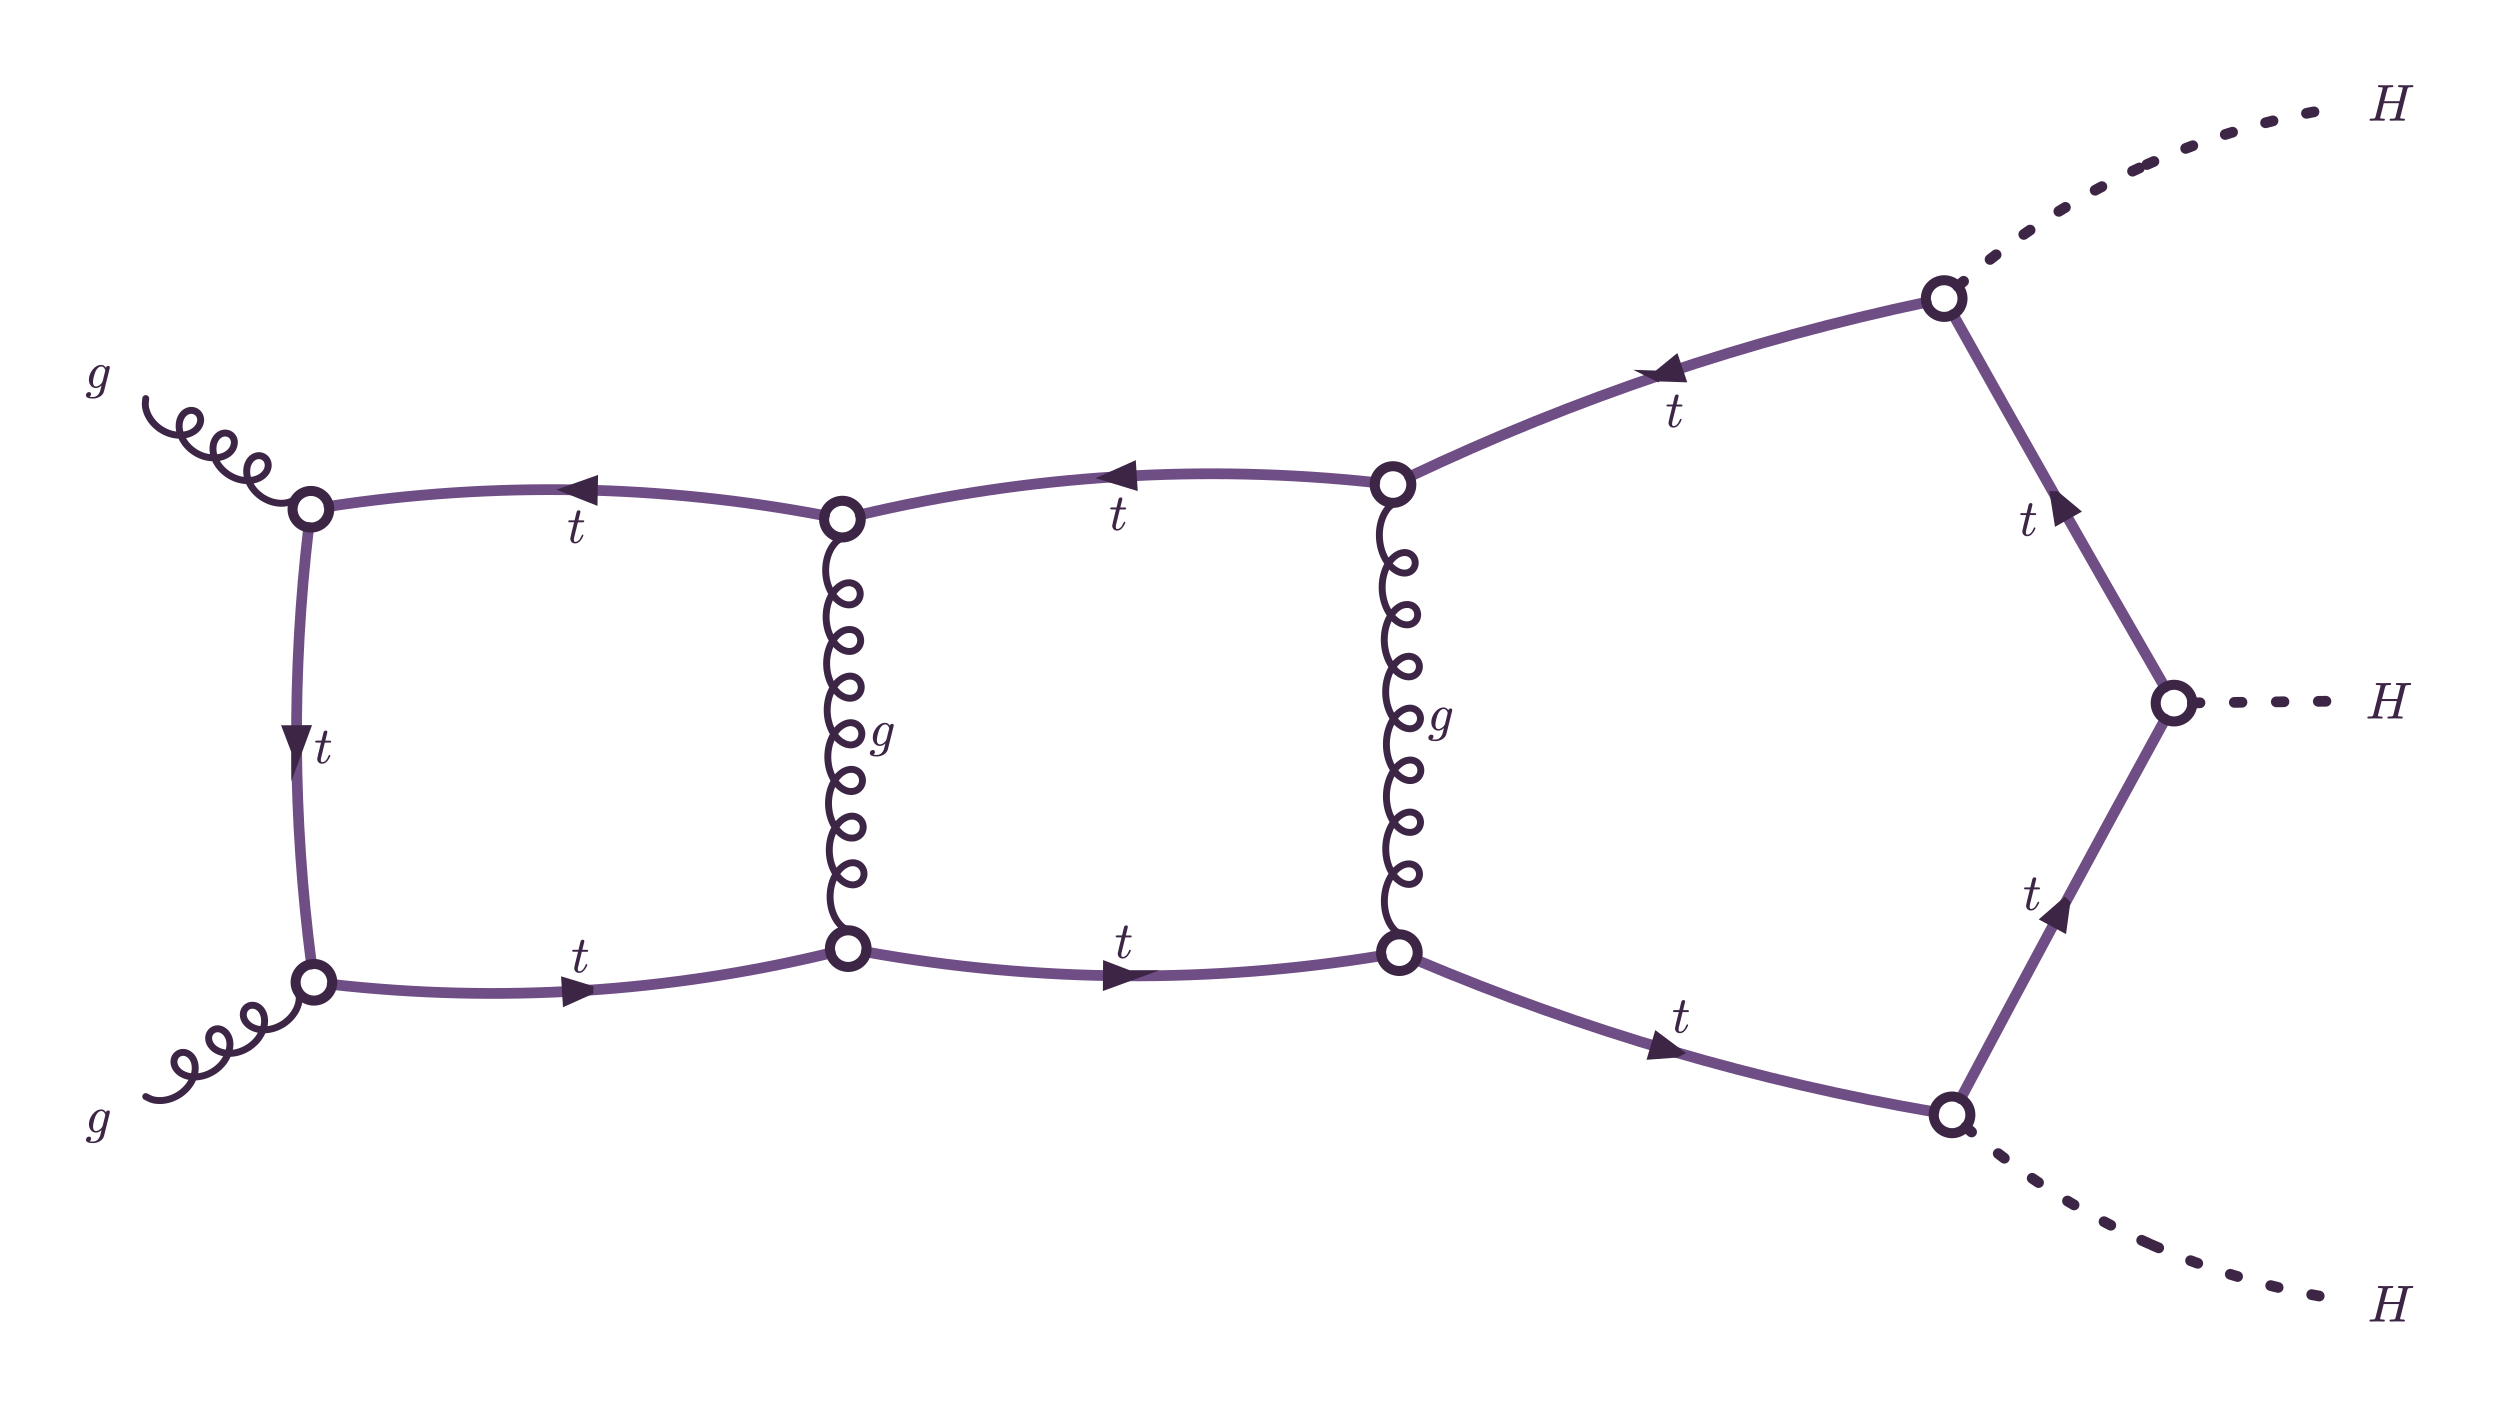
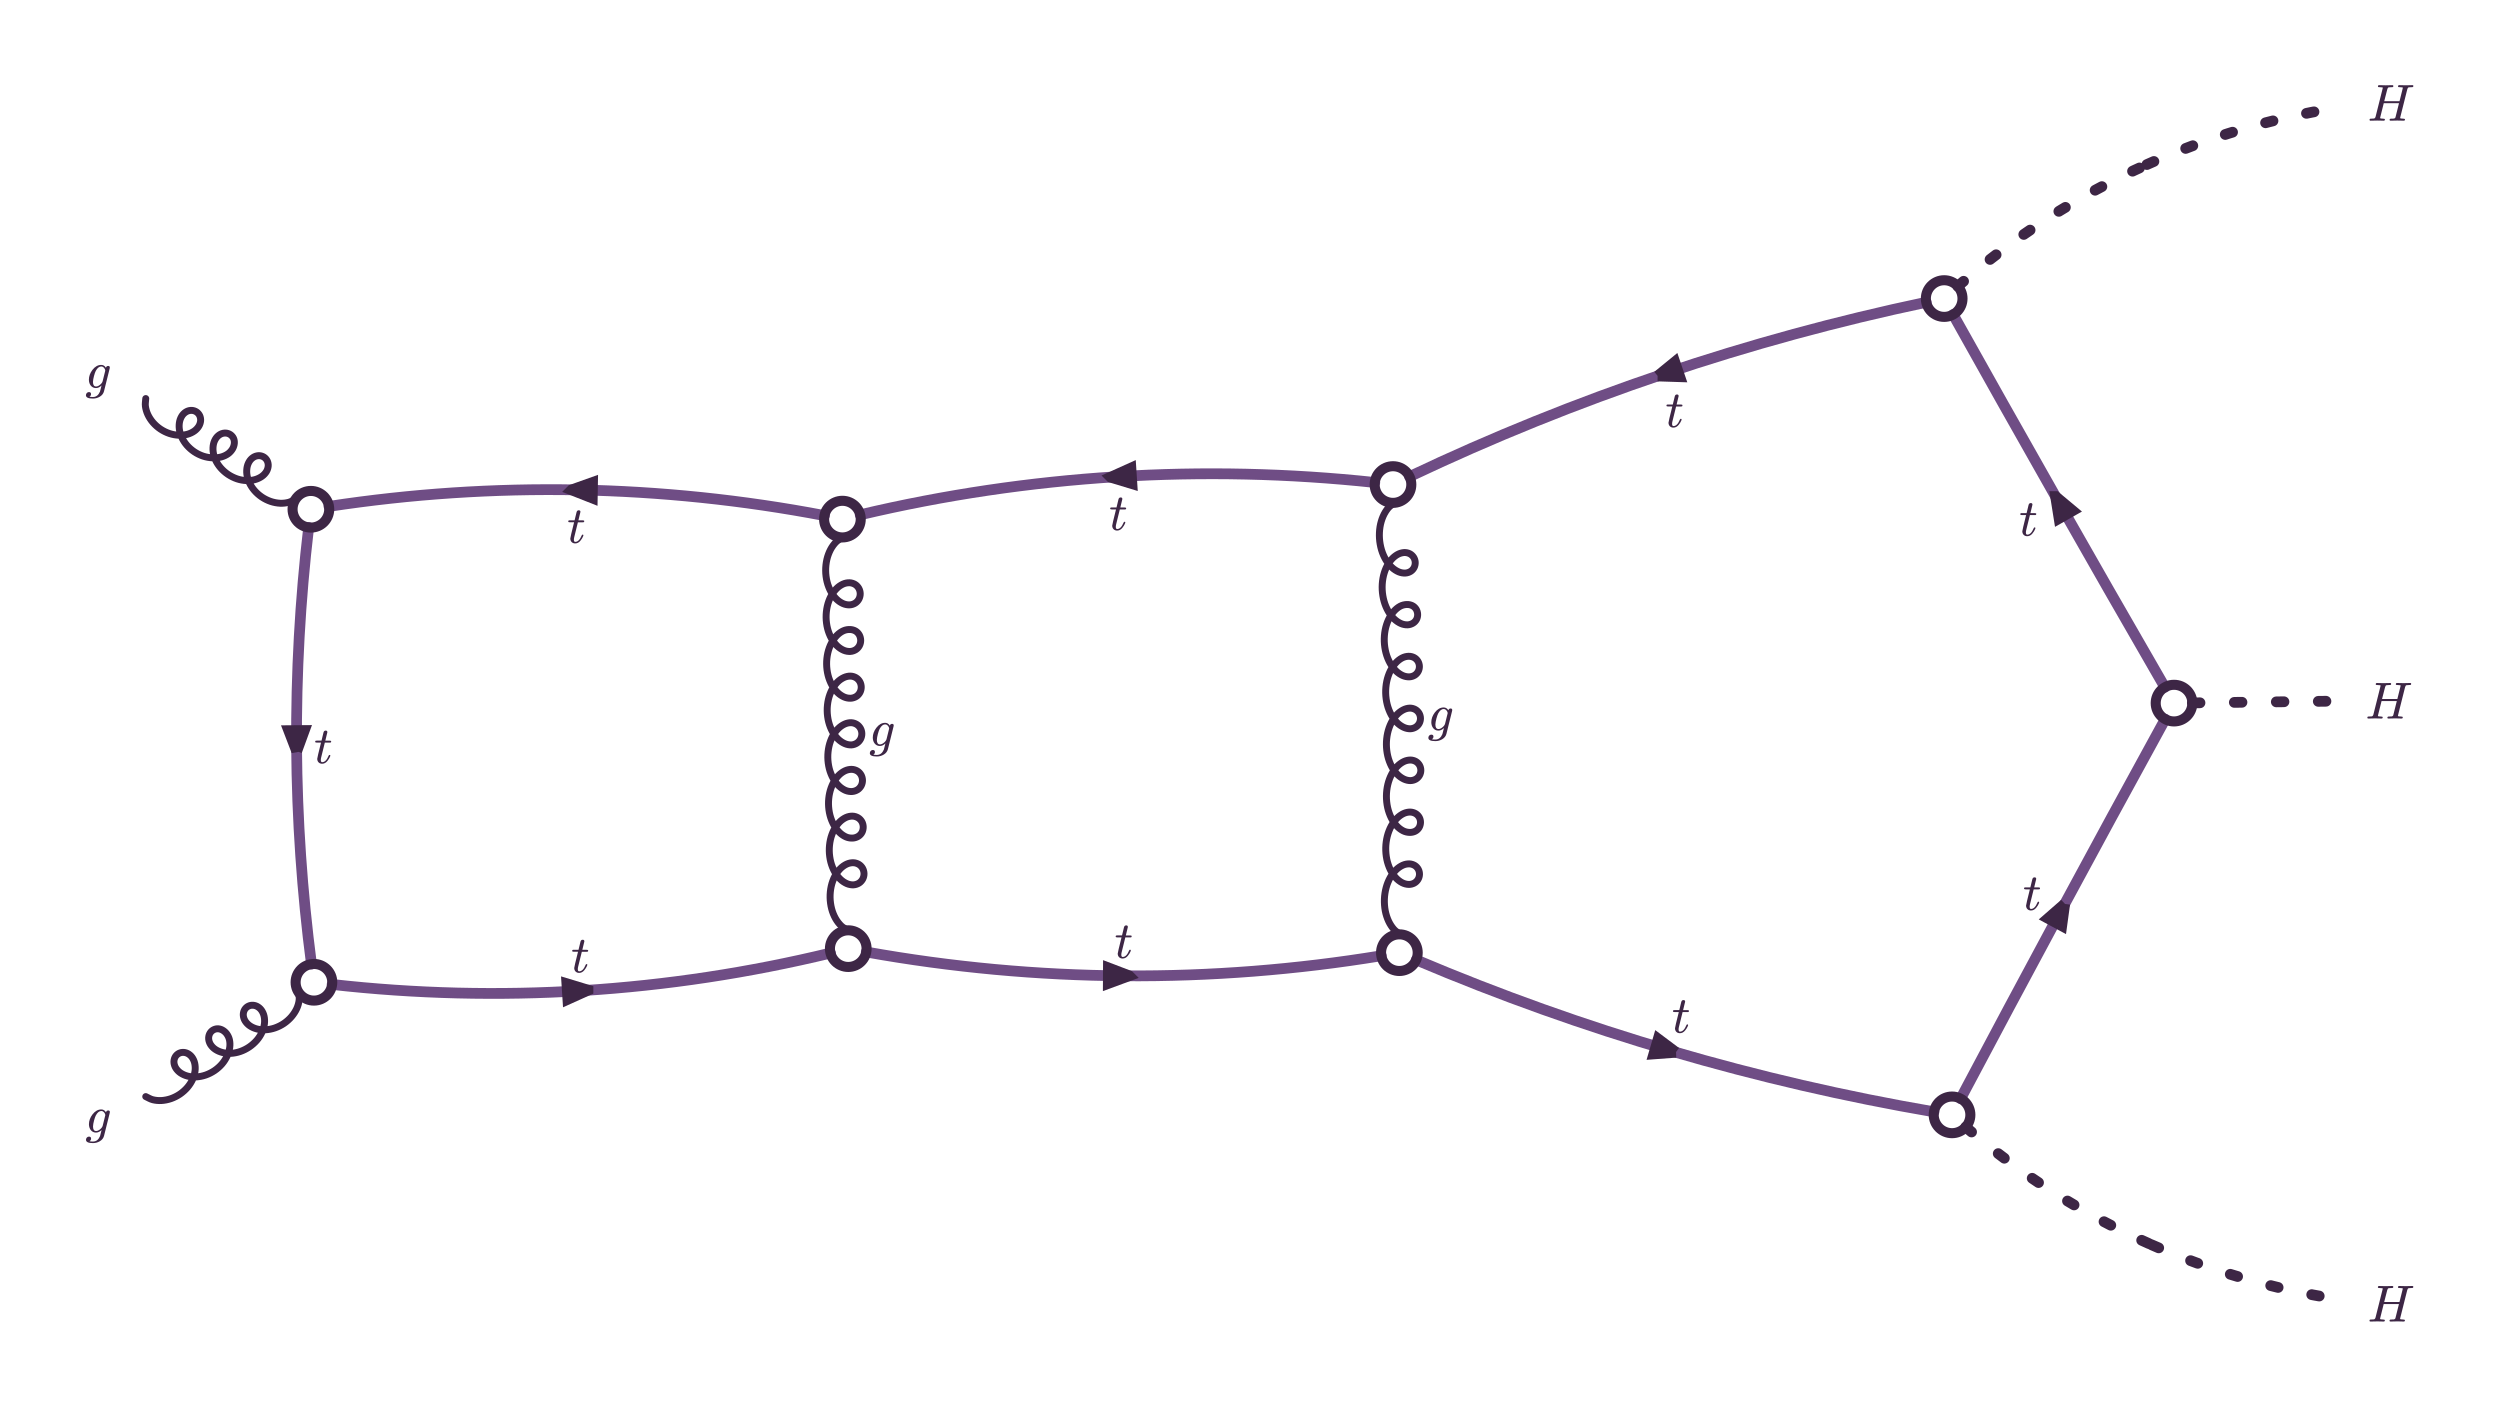
<svg xmlns="http://www.w3.org/2000/svg" xmlns:xlink="http://www.w3.org/1999/xlink" viewBox="0 0 360.235 202.696" width="360.235pt" height="202.696pt">
  <g transform="translate(5.669291 5.669291)">
    <path fill="none" stroke="#3d2645" stroke-width="1" stroke-linecap="round" stroke-linejoin="miter" stroke-miterlimit="4" transform="translate(15.26576 51.76043)" d="M 0 0m 0.066 0c -0.017 0.369 -0.1 0.722 -0.05 1.107c 0.051 0.385 0.17 0.812 0.353 1.204c 0.183 0.392 0.444 0.798 0.746 1.146c 0.302 0.348 0.677 0.681 1.069 0.943c 0.391 0.262 0.843 0.484 1.28 0.631c 0.437 0.147 0.91 0.233 1.341 0.253c 0.431 0.02 0.87 -0.032 1.245 -0.132c 0.375 -0.1 0.728 -0.272 1.005 -0.466c 0.277 -0.194 0.506 -0.45 0.659 -0.698c 0.153 -0.249 0.238 -0.538 0.259 -0.793c 0.021 -0.255 -0.035 -0.524 -0.134 -0.735c -0.099 -0.212 -0.271 -0.409 -0.46 -0.535c -0.188 -0.126 -0.436 -0.211 -0.669 -0.222c -0.233 -0.011 -0.503 0.04 -0.73 0.156c -0.227 0.116 -0.462 0.306 -0.634 0.542c -0.171 0.236 -0.32 0.545 -0.394 0.876c -0.074 0.331 -0.099 0.723 -0.049 1.107c 0.049 0.384 0.165 0.808 0.346 1.198c 0.181 0.39 0.438 0.794 0.739 1.142c 0.301 0.347 0.676 0.68 1.067 0.942c 0.391 0.262 0.843 0.484 1.277 0.629c 0.435 0.146 0.898 0.225 1.33 0.246c 0.432 0.021 0.884 -0.023 1.262 -0.12c 0.378 -0.098 0.732 -0.269 1.007 -0.465c 0.275 -0.196 0.494 -0.458 0.644 -0.709c 0.15 -0.251 0.232 -0.542 0.255 -0.796c 0.023 -0.253 -0.02 -0.514 -0.116 -0.724c -0.096 -0.21 -0.271 -0.409 -0.459 -0.535c -0.188 -0.126 -0.436 -0.211 -0.669 -0.222c -0.233 -0.011 -0.503 0.04 -0.73 0.156c -0.227 0.116 -0.463 0.305 -0.634 0.542c -0.171 0.236 -0.321 0.545 -0.394 0.876c -0.074 0.331 -0.096 0.725 -0.048 1.108c 0.048 0.383 0.154 0.801 0.333 1.19c 0.179 0.389 0.441 0.796 0.743 1.144c 0.302 0.348 0.676 0.68 1.069 0.944c 0.394 0.264 0.855 0.492 1.293 0.64c 0.438 0.148 0.906 0.23 1.336 0.249c 0.429 0.019 0.866 -0.035 1.24 -0.135c 0.374 -0.1 0.726 -0.273 1.003 -0.468c 0.277 -0.194 0.505 -0.45 0.658 -0.699c 0.152 -0.249 0.236 -0.539 0.257 -0.795c 0.02 -0.255 -0.035 -0.524 -0.134 -0.736c -0.099 -0.212 -0.271 -0.409 -0.459 -0.535c -0.188 -0.126 -0.436 -0.211 -0.669 -0.222c -0.234 -0.011 -0.504 0.039 -0.732 0.155c -0.228 0.116 -0.464 0.305 -0.635 0.541c -0.172 0.236 -0.322 0.545 -0.396 0.875c -0.074 0.33 -0.1 0.722 -0.05 1.107c 0.05 0.385 0.168 0.81 0.35 1.201c 0.182 0.391 0.441 0.796 0.743 1.144c 0.302 0.348 0.678 0.681 1.069 0.944c 0.391 0.262 0.842 0.483 1.279 0.631c 0.438 0.148 0.915 0.236 1.347 0.257c 0.431 0.02 0.867 -0.034 1.241 -0.135c 0.374 -0.101 0.668 -0.312 1.002 -0.469" />
    <path fill="none" stroke="#3d2645" stroke-width="1" stroke-linecap="round" stroke-linejoin="miter" stroke-miterlimit="4" transform="translate(15.33158 137.355)" d="M 0 0m 0 14.988c 0.339 0.151 0.638 0.359 1.018 0.453c 0.38 0.095 0.824 0.141 1.26 0.114c 0.436 -0.026 0.915 -0.119 1.355 -0.272c 0.441 -0.153 0.894 -0.38 1.288 -0.648c 0.394 -0.268 0.773 -0.607 1.077 -0.96c 0.305 -0.353 0.566 -0.763 0.75 -1.158c 0.184 -0.395 0.303 -0.824 0.355 -1.212c 0.051 -0.388 0.027 -0.782 -0.046 -1.114c -0.073 -0.332 -0.222 -0.642 -0.393 -0.878c -0.171 -0.237 -0.405 -0.425 -0.632 -0.541c -0.226 -0.116 -0.495 -0.166 -0.727 -0.155c -0.232 0.011 -0.477 0.097 -0.663 0.223c -0.186 0.126 -0.356 0.323 -0.451 0.534c -0.096 0.211 -0.148 0.479 -0.123 0.732c 0.025 0.253 0.115 0.54 0.272 0.786c 0.158 0.246 0.391 0.497 0.673 0.688c 0.282 0.19 0.64 0.358 1.018 0.453c 0.378 0.095 0.819 0.144 1.252 0.12c 0.433 -0.025 0.909 -0.115 1.348 -0.268c 0.439 -0.152 0.892 -0.379 1.286 -0.646c 0.394 -0.267 0.773 -0.607 1.075 -0.959c 0.302 -0.351 0.552 -0.754 0.737 -1.15c 0.185 -0.396 0.318 -0.835 0.373 -1.225c 0.055 -0.39 0.031 -0.785 -0.044 -1.115c -0.075 -0.33 -0.234 -0.633 -0.408 -0.868c -0.174 -0.234 -0.412 -0.421 -0.636 -0.539c -0.224 -0.118 -0.48 -0.176 -0.709 -0.167c -0.229 0.009 -0.477 0.097 -0.663 0.223c -0.186 0.126 -0.355 0.323 -0.451 0.534c -0.096 0.211 -0.148 0.479 -0.123 0.732c 0.025 0.253 0.115 0.54 0.272 0.786c 0.158 0.246 0.391 0.498 0.673 0.688c 0.282 0.19 0.643 0.356 1.02 0.452c 0.377 0.097 0.808 0.152 1.24 0.128c 0.432 -0.024 0.912 -0.117 1.352 -0.27c 0.44 -0.153 0.892 -0.379 1.289 -0.648c 0.397 -0.27 0.786 -0.616 1.092 -0.97c 0.306 -0.354 0.562 -0.76 0.744 -1.154c 0.182 -0.394 0.3 -0.822 0.35 -1.209c 0.05 -0.387 0.025 -0.781 -0.048 -1.112c -0.074 -0.332 -0.223 -0.641 -0.394 -0.877c -0.171 -0.236 -0.407 -0.424 -0.634 -0.54c -0.227 -0.116 -0.495 -0.166 -0.727 -0.155c -0.232 0.011 -0.477 0.097 -0.663 0.223c -0.186 0.126 -0.355 0.323 -0.451 0.535c -0.096 0.211 -0.148 0.48 -0.124 0.733c 0.024 0.253 0.114 0.541 0.271 0.787c 0.157 0.246 0.39 0.498 0.672 0.689c 0.282 0.19 0.639 0.358 1.018 0.453c 0.379 0.095 0.822 0.142 1.257 0.117c 0.435 -0.026 0.912 -0.117 1.352 -0.27c 0.44 -0.153 0.895 -0.38 1.289 -0.648c 0.394 -0.268 0.772 -0.606 1.077 -0.96c 0.305 -0.354 0.571 -0.767 0.755 -1.162c 0.184 -0.395 0.301 -0.823 0.351 -1.21c 0.05 -0.387 -0.033 -0.741 -0.05 -1.111" />
    <path fill="none" stroke="#3d2645" stroke-width="1.55" stroke-linecap="round" stroke-linejoin="miter" stroke-miterlimit="4" stroke-dashoffset="0" stroke-dasharray="1.1 4.95" transform="translate(277.5831 156.7297)" d="M 0 0c 8.032 6.958 17.063 12.681 26.795 16.974" />
    <path fill="none" stroke="#3d2645" stroke-width="1.55" stroke-linecap="round" stroke-linejoin="miter" stroke-miterlimit="4" stroke-dashoffset="0" stroke-dasharray="1.1 4.95" transform="translate(304.3778 173.7039)" d="M 0 0c 8.498 3.749 17.451 6.371 26.629 7.798" />
    <path fill="none" stroke="#3d2645" stroke-width="1.55" stroke-linecap="round" stroke-linejoin="miter" stroke-miterlimit="4" stroke-dashoffset="0" stroke-dasharray="1.1 4.95" transform="translate(310.2352 95.35804)" d="M 0 0m 0 0.255c 6.123 -0.075 20.772 -0.255 20.772 -0.255" />
    <path fill="none" stroke="#3d2645" stroke-width="1.55" stroke-linecap="round" stroke-linejoin="miter" stroke-miterlimit="4" stroke-dashoffset="0" stroke-dasharray="1.1 4.95" transform="translate(276.4377 18.04093)" d="M 0 0m 0 17.542c 8.151 -7.174 17.336 -13.088 27.25 -17.542" />
    <path fill="none" stroke="#3d2645" stroke-width="1.55" stroke-linecap="round" stroke-linejoin="miter" stroke-miterlimit="4" stroke-dashoffset="0" stroke-dasharray="1.1 4.95" transform="translate(303.6873 9.8765)" d="M 0 0m 0 8.164c 8.708 -3.912 17.893 -6.657 27.319 -8.164" />
    <path fill="none" stroke="#6f4d85" stroke-width="1.55" stroke-linecap="round" stroke-linejoin="miter" stroke-miterlimit="4" transform="translate(37.05888 70.3325)" d="M 0 0m 1.748 0c -1.233 10.486 -1.815 21.039 -1.741 31.599c 0.073 10.476 0.79 20.937 2.147 31.323" />
-     <path fill="#3d2645" fill-rule="nonzero" stroke="#3d2645" stroke-width="1.55" stroke-linecap="butt" stroke-linejoin="miter" stroke-miterlimit="7" transform="translate(35.95341 99.59669)" d="M 0 0m 1.133 2.978l 1.095 -2.978l -1.114 0.007l -1.114 0.007l 1.133 2.963Z " />
+     <path fill="#3d2645" fill-rule="nonzero" stroke="#3d2645" stroke-width="1.55" stroke-linecap="butt" stroke-linejoin="miter" stroke-miterlimit="2.851" transform="translate(35.94557 99.59505)" d="M 0 0m 1.138 2.979l 1.09 -2.979l -1.114 0.009l -1.114 0.009l 1.138 2.962Z " />
    <path fill="none" stroke="#6f4d85" stroke-width="1.55" stroke-linecap="round" stroke-linejoin="miter" stroke-miterlimit="4" transform="translate(42.18975 131.6624)" d="M 0 0m 0 4.521c 11.98 1.349 24.056 1.647 36.091 0.889c 12.042 -0.758 23.993 -2.568 35.716 -5.41" />
-     <path fill="#3d2645" fill-rule="nonzero" stroke="#3d2645" stroke-width="1.55" stroke-linecap="butt" stroke-linejoin="miter" stroke-miterlimit="7" transform="translate(76.01817 136.0774)" d="M 0 0m 3.035 0.925l -3.035 -0.925l 0.07 1.112l 0.07 1.112l 2.895 -1.298Z " />
+     <path fill="#3d2645" fill-rule="nonzero" stroke="#3d2645" stroke-width="1.55" stroke-linecap="butt" stroke-linejoin="miter" stroke-miterlimit="2.851" transform="translate(76.0167 136.0872)" d="M 0 0m 3.036 0.919l -3.036 -0.919l 0.072 1.112l 0.072 1.112l 2.892 -1.304Z " />
    <path fill="none" stroke="#6f4d85" stroke-width="1.55" stroke-linecap="round" stroke-linejoin="miter" stroke-miterlimit="4" transform="translate(119.1562 131.5059)" d="M 0 0c 12.271 2.202 24.709 3.352 37.179 3.438c 12.406 0.085 24.795 -0.884 37.034 -2.895" />
-     <path fill="#3d2645" fill-rule="nonzero" stroke="#3d2645" stroke-width="1.55" stroke-linecap="butt" stroke-linejoin="miter" stroke-miterlimit="7" transform="translate(154.0297 133.7931)" d="M 0 0m 2.979 1.136l -2.962 -1.136l -0.008 1.114l -0.008 1.114l 2.979 -1.092Z " />
+     <path fill="#3d2645" fill-rule="nonzero" stroke="#3d2645" stroke-width="1.55" stroke-linecap="butt" stroke-linejoin="miter" stroke-miterlimit="2.851" transform="translate(154.0316 133.8022)" d="M 0 0m 2.977 1.13l -2.964 -1.13l -0.006 1.114l -0.006 1.114l 2.977 -1.097Z " />
    <path fill="none" stroke="#6f4d85" stroke-width="1.55" stroke-linecap="round" stroke-linejoin="miter" stroke-miterlimit="4" transform="translate(198.3999 132.645)" d="M 0 0c 12.01 5.092 24.306 9.484 36.827 13.151c 12.415 3.637 25.028 6.556 37.777 8.743" />
-     <path fill="#3d2645" fill-rule="nonzero" stroke="#3d2645" stroke-width="1.55" stroke-linecap="butt" stroke-linejoin="miter" stroke-miterlimit="7" transform="translate(232.6458 144.0484)" d="M 0 0m 3.164 1.905l -2.537 -1.905l -0.314 1.069l -0.314 1.069l 3.164 -0.232Z " />
+     <path fill="#3d2645" fill-rule="nonzero" stroke="#3d2645" stroke-width="1.55" stroke-linecap="butt" stroke-linejoin="miter" stroke-miterlimit="2.851" transform="translate(232.6454 144.0538)" d="M 0 0m 3.164 1.902l -2.539 -1.902l -0.312 1.069l -0.312 1.069l 3.164 -0.236Z " />
    <path fill="none" stroke="#6f4d85" stroke-width="1.55" stroke-linecap="round" stroke-linejoin="miter" stroke-miterlimit="4" transform="translate(276.8437 97.95996)" d="M 0 0m 0 54.682c 4.646 -8.774 9.323 -17.53 14.031 -26.27c 5.113 -9.49 10.263 -18.961 15.449 -28.411" />
-     <path fill="#3d2645" fill-rule="nonzero" stroke="#3d2645" stroke-width="1.55" stroke-linecap="butt" stroke-linejoin="miter" stroke-miterlimit="7" transform="translate(289.4536 124.5756)" d="M 0 0m 2.39 0l -2.39 2.086l 0.981 0.529l 0.981 0.529l 0.429 -3.143Z " />
+     <path fill="#3d2645" fill-rule="nonzero" stroke="#3d2645" stroke-width="1.55" stroke-linecap="butt" stroke-linejoin="miter" stroke-miterlimit="2.851" transform="translate(289.4532 124.5755)" d="M 0 0m 2.39 0l -2.39 2.086l 0.98 0.529l 0.98 0.529l 0.429 -3.143Z " />
    <path fill="none" stroke="#6f4d85" stroke-width="1.55" stroke-linecap="round" stroke-linejoin="miter" stroke-miterlimit="4" transform="translate(275.7635 39.65761)" d="M 0 0m 30.51 53.701c -5.385 -9.317 -10.733 -18.655 -16.046 -28.014c -4.851 -8.546 -9.673 -17.108 -14.464 -25.688" />
-     <path fill="#3d2645" fill-rule="nonzero" stroke="#3d2645" stroke-width="1.55" stroke-linecap="butt" stroke-linejoin="miter" stroke-miterlimit="7" transform="translate(290.5362 65.88743)" d="M 0 0l 0.499 3.133l 0.969 -0.55l 0.969 -0.55l -2.436 -2.033Z " />
+     <path fill="#3d2645" fill-rule="nonzero" stroke="#3d2645" stroke-width="1.55" stroke-linecap="butt" stroke-linejoin="miter" stroke-miterlimit="2.851" transform="translate(290.5361 65.88753)" d="M 0 0l 0.499 3.133l 0.969 -0.55l 0.969 -0.55l -2.436 -2.033Z " />
    <path fill="none" stroke="#6f4d85" stroke-width="1.55" stroke-linecap="round" stroke-linejoin="miter" stroke-miterlimit="4" transform="translate(197.4344 37.88559)" d="M 0 0m 74.456 0c -12.797 2.696 -25.426 6.141 -37.82 10.316c -12.494 4.209 -24.727 9.153 -36.635 14.807" />
-     <path fill="#3d2645" fill-rule="nonzero" stroke="#3d2645" stroke-width="1.55" stroke-linecap="butt" stroke-linejoin="miter" stroke-miterlimit="7" transform="translate(233.1966 46.50537)" d="M 0 0m 0 2.005l 3.171 0.106l -0.356 -1.055l -0.356 -1.055l -2.458 2.005Z " />
+     <path fill="#3d2645" fill-rule="nonzero" stroke="#3d2645" stroke-width="1.55" stroke-linecap="butt" stroke-linejoin="miter" stroke-miterlimit="2.851" transform="translate(233.1958 46.5001)" d="M 0 0m 0 2.008l 3.171 0.102l -0.357 -1.055l -0.357 -1.055l -2.456 2.008Z " />
    <path fill="none" stroke="#6f4d85" stroke-width="1.55" stroke-linecap="round" stroke-linejoin="miter" stroke-miterlimit="4" transform="translate(118.2852 62.59718)" d="M 0 0m 74.144 1.256c -12.353 -1.325 -24.798 -1.603 -37.201 -0.828c -12.449 0.778 -24.808 2.612 -36.943 5.483" />
-     <path fill="#3d2645" fill-rule="nonzero" stroke="#3d2645" stroke-width="1.55" stroke-linecap="butt" stroke-linejoin="miter" stroke-miterlimit="7" transform="translate(154.3926 61.80011)" d="M 0 0m 0 1.298l 3.035 0.926l -0.07 -1.112l -0.07 -1.112l -2.895 1.298Z " />
+     <path fill="#3d2645" fill-rule="nonzero" stroke="#3d2645" stroke-width="1.55" stroke-linecap="butt" stroke-linejoin="miter" stroke-miterlimit="2.851" transform="translate(154.3923 61.79114)" d="M 0 0m 0 1.303l 3.036 0.92l -0.072 -1.112l -0.072 -1.112l -2.893 1.303Z " />
    <path fill="none" stroke="#6f4d85" stroke-width="1.55" stroke-linecap="round" stroke-linejoin="miter" stroke-miterlimit="4" transform="translate(41.7366 64.88318)" d="M 0 0m 71.391 3.738c -11.75 -2.241 -23.671 -3.479 -35.634 -3.701c -11.967 -0.222 -23.929 0.573 -35.757 2.377" />
-     <path fill="#3d2645" fill-rule="nonzero" stroke="#3d2645" stroke-width="1.55" stroke-linecap="butt" stroke-linejoin="miter" stroke-miterlimit="7" transform="translate(76.72172 63.8676)" d="M 0 0m 0 1.059l 2.949 1.169l 0.021 -1.114l 0.021 -1.114l -2.991 1.059Z " />
+     <path fill="#3d2645" fill-rule="nonzero" stroke="#3d2645" stroke-width="1.55" stroke-linecap="butt" stroke-linejoin="miter" stroke-miterlimit="2.851" transform="translate(76.72179 63.85806)" d="M 0 0m 0 1.064l 2.952 1.163l 0.019 -1.114l 0.019 -1.114l -2.989 1.064Z " />
    <path fill="none" stroke="#3d2645" stroke-width="1" stroke-linecap="round" stroke-linejoin="miter" stroke-miterlimit="4" transform="translate(113.3017 71.77271)" d="M 0 0m 2.437 0c -0.314 0.22 -0.653 0.369 -0.942 0.661c -0.289 0.292 -0.574 0.674 -0.794 1.092c -0.22 0.419 -0.408 0.915 -0.525 1.421c -0.117 0.506 -0.18 1.079 -0.175 1.615c 0.004 0.536 0.077 1.098 0.202 1.601c 0.125 0.503 0.322 1.001 0.549 1.418c 0.227 0.417 0.518 0.795 0.813 1.083c 0.294 0.289 0.636 0.51 0.953 0.648c 0.317 0.138 0.657 0.191 0.949 0.178c 0.292 -0.013 0.579 -0.116 0.801 -0.257c 0.222 -0.141 0.413 -0.362 0.532 -0.587c 0.119 -0.225 0.184 -0.508 0.182 -0.761c -0.002 -0.254 -0.072 -0.538 -0.195 -0.761c -0.123 -0.223 -0.317 -0.442 -0.542 -0.579c -0.224 -0.137 -0.513 -0.235 -0.805 -0.243c -0.292 -0.009 -0.631 0.05 -0.945 0.192c -0.314 0.142 -0.652 0.369 -0.941 0.662c -0.289 0.293 -0.573 0.674 -0.793 1.094c -0.219 0.42 -0.407 0.922 -0.523 1.427c -0.116 0.505 -0.178 1.07 -0.173 1.604c 0.005 0.534 0.078 1.098 0.204 1.6c 0.126 0.503 0.323 1.001 0.551 1.417c 0.227 0.417 0.519 0.794 0.814 1.082c 0.295 0.288 0.637 0.509 0.954 0.646c 0.317 0.137 0.658 0.189 0.949 0.176c 0.292 -0.013 0.579 -0.117 0.801 -0.257c 0.222 -0.14 0.412 -0.358 0.531 -0.581c 0.119 -0.223 0.183 -0.502 0.181 -0.758c -0.003 -0.255 -0.073 -0.55 -0.196 -0.775c -0.123 -0.224 -0.318 -0.439 -0.543 -0.571c -0.225 -0.132 -0.514 -0.215 -0.805 -0.222c -0.292 -0.007 -0.631 0.039 -0.945 0.181c -0.314 0.141 -0.652 0.372 -0.94 0.668c -0.289 0.296 -0.572 0.684 -0.791 1.107c -0.219 0.423 -0.406 0.923 -0.521 1.428c -0.115 0.505 -0.176 1.07 -0.17 1.604c 0.006 0.534 0.08 1.097 0.207 1.6c 0.127 0.503 0.325 1 0.553 1.416c 0.228 0.416 0.521 0.793 0.816 1.081c 0.295 0.288 0.638 0.508 0.955 0.645c 0.317 0.137 0.658 0.189 0.95 0.175c 0.292 -0.014 0.579 -0.117 0.8 -0.258c 0.222 -0.141 0.412 -0.364 0.53 -0.59c 0.118 -0.226 0.182 -0.511 0.179 -0.766c -0.003 -0.254 -0.074 -0.538 -0.198 -0.761c -0.124 -0.223 -0.319 -0.44 -0.544 -0.576c -0.225 -0.136 -0.514 -0.234 -0.806 -0.24c -0.292 -0.006 -0.631 0.061 -0.945 0.205c -0.314 0.144 -0.651 0.365 -0.939 0.658c -0.288 0.293 -0.571 0.678 -0.789 1.099c -0.218 0.421 -0.404 0.922 -0.519 1.428c -0.114 0.505 -0.175 1.071 -0.168 1.605c 0.007 0.534 0.082 1.097 0.209 1.6c 0.127 0.503 0.326 1 0.555 1.415c 0.229 0.416 0.522 0.792 0.817 1.079c 0.296 0.287 0.638 0.505 0.956 0.643c 0.318 0.138 0.658 0.198 0.95 0.185c 0.292 -0.013 0.578 -0.122 0.8 -0.265c 0.221 -0.143 0.411 -0.366 0.529 -0.592c 0.118 -0.226 0.182 -0.512 0.178 -0.766c -0.003 -0.254 -0.075 -0.537 -0.199 -0.76c -0.124 -0.223 -0.319 -0.441 -0.545 -0.577c -0.225 -0.137 -0.515 -0.237 -0.807 -0.243c -0.292 -0.006 -0.631 0.063 -0.945 0.209c -0.314 0.146 -0.651 0.374 -0.938 0.669c -0.288 0.295 -0.57 0.679 -0.788 1.101c -0.217 0.422 -0.403 0.924 -0.516 1.43c -0.114 0.506 -0.173 1.071 -0.166 1.605c 0.008 0.534 0.083 1.097 0.211 1.6c 0.128 0.502 0.328 0.998 0.557 1.413c 0.229 0.415 0.523 0.789 0.819 1.077c 0.296 0.288 0.639 0.514 0.957 0.65c 0.318 0.135 0.658 0.18 0.95 0.163c 0.292 -0.017 0.578 -0.121 0.799 -0.263c 0.221 -0.142 0.41 -0.365 0.528 -0.591c 0.117 -0.226 0.181 -0.512 0.177 -0.766c -0.004 -0.254 -0.076 -0.538 -0.2 -0.761c -0.124 -0.223 -0.32 -0.441 -0.546 -0.576c -0.225 -0.135 -0.515 -0.23 -0.807 -0.236c -0.292 -0.006 -0.631 0.055 -0.945 0.2c -0.314 0.145 -0.65 0.375 -0.937 0.67c -0.287 0.295 -0.569 0.68 -0.786 1.103c -0.217 0.422 -0.401 0.925 -0.514 1.431c -0.113 0.506 -0.172 1.071 -0.163 1.605c 0.008 0.534 0.085 1.097 0.214 1.599c 0.129 0.502 0.329 0.997 0.559 1.414c 0.23 0.416 0.524 0.795 0.821 1.083c 0.296 0.288 0.64 0.511 0.958 0.644c 0.318 0.133 0.658 0.171 0.95 0.154c 0.291 -0.017 0.578 -0.119 0.799 -0.258c 0.221 -0.138 0.41 -0.346 0.527 -0.571c 0.117 -0.225 0.18 -0.523 0.175 -0.779c -0.004 -0.256 -0.077 -0.537 -0.201 -0.757c -0.125 -0.22 -0.321 -0.43 -0.546 -0.563c -0.226 -0.133 -0.516 -0.23 -0.807 -0.235c -0.292 -0.006 -0.631 0.056 -0.944 0.202c -0.313 0.146 -0.649 0.376 -0.936 0.672c -0.287 0.296 -0.568 0.681 -0.784 1.104c -0.216 0.423 -0.4 0.925 -0.512 1.432c -0.112 0.506 -0.17 1.071 -0.161 1.605c 0.009 0.534 0.087 1.097 0.216 1.599c 0.13 0.502 0.331 0.999 0.561 1.413c 0.231 0.414 0.525 0.788 0.822 1.072c 0.297 0.285 0.641 0.502 0.959 0.636c 0.318 0.134 0.659 0.183 0.95 0.166c 0.291 -0.016 0.578 -0.122 0.798 -0.265c 0.221 -0.143 0.409 -0.367 0.526 -0.593c 0.117 -0.226 0.179 -0.508 0.174 -0.762c -0.005 -0.254 -0.078 -0.538 -0.203 -0.76c -0.125 -0.222 -0.322 -0.438 -0.548 -0.572c -0.226 -0.135 -0.516 -0.23 -0.808 -0.235c -0.292 -0.005 -0.631 0.057 -0.944 0.203c -0.313 0.146 -0.649 0.377 -0.935 0.673c -0.286 0.296 -0.567 0.682 -0.783 1.105c -0.215 0.423 -0.399 0.926 -0.51 1.432c -0.111 0.506 -0.168 1.07 -0.158 1.606c 0.01 0.536 0.089 1.107 0.219 1.609c 0.13 0.503 0.332 0.993 0.564 1.406c 0.231 0.413 0.526 0.786 0.824 1.07c 0.297 0.284 0.64 0.423 0.96 0.635" />
    <path fill="none" stroke="#3d2645" stroke-width="1" stroke-linecap="round" stroke-linejoin="miter" stroke-miterlimit="4" transform="translate(193.0899 66.78474)" d="M 0 0m 2.153 0c -0.299 0.255 -0.626 0.44 -0.897 0.765c -0.27 0.326 -0.53 0.741 -0.724 1.189c -0.194 0.449 -0.352 0.973 -0.438 1.503c -0.086 0.53 -0.115 1.125 -0.08 1.679c 0.036 0.553 0.14 1.129 0.293 1.642c 0.153 0.514 0.377 1.018 0.626 1.439c 0.249 0.421 0.56 0.8 0.869 1.089c 0.309 0.289 0.661 0.508 0.984 0.644c 0.323 0.136 0.665 0.186 0.954 0.172c 0.29 -0.014 0.57 -0.119 0.784 -0.257c 0.214 -0.139 0.392 -0.356 0.499 -0.575c 0.107 -0.218 0.157 -0.495 0.142 -0.736c -0.015 -0.241 -0.098 -0.506 -0.232 -0.71c -0.133 -0.204 -0.337 -0.401 -0.567 -0.514c -0.23 -0.113 -0.522 -0.184 -0.813 -0.164c -0.291 0.019 -0.626 0.108 -0.933 0.279c -0.307 0.172 -0.632 0.429 -0.907 0.751c -0.275 0.322 -0.541 0.732 -0.741 1.179c -0.2 0.447 -0.365 0.975 -0.459 1.503c -0.094 0.528 -0.132 1.113 -0.104 1.665c 0.027 0.552 0.123 1.131 0.269 1.646c 0.146 0.516 0.362 1.023 0.605 1.448c 0.243 0.425 0.549 0.808 0.853 1.101c 0.305 0.293 0.654 0.517 0.975 0.658c 0.321 0.141 0.662 0.195 0.952 0.186c 0.29 -0.01 0.572 -0.111 0.789 -0.244c 0.216 -0.133 0.398 -0.339 0.509 -0.554c 0.111 -0.214 0.165 -0.488 0.154 -0.732c -0.011 -0.244 -0.091 -0.525 -0.221 -0.732c -0.13 -0.207 -0.33 -0.396 -0.558 -0.508c -0.228 -0.112 -0.518 -0.176 -0.809 -0.161c -0.291 0.015 -0.628 0.084 -0.936 0.251c -0.309 0.166 -0.638 0.427 -0.917 0.747c -0.279 0.321 -0.551 0.731 -0.757 1.176c -0.206 0.445 -0.379 0.969 -0.481 1.495c -0.102 0.526 -0.148 1.111 -0.129 1.664c 0.019 0.552 0.107 1.132 0.245 1.65c 0.138 0.518 0.348 1.029 0.585 1.457c 0.237 0.429 0.537 0.816 0.837 1.114c 0.301 0.298 0.647 0.527 0.966 0.673c 0.319 0.145 0.66 0.205 0.95 0.2c 0.291 -0.005 0.574 -0.1 0.793 -0.232c 0.218 -0.132 0.404 -0.346 0.518 -0.562c 0.114 -0.216 0.173 -0.49 0.166 -0.732c -0.007 -0.242 -0.082 -0.512 -0.209 -0.721c -0.127 -0.208 -0.324 -0.41 -0.55 -0.53c -0.226 -0.12 -0.516 -0.199 -0.806 -0.189c -0.291 0.01 -0.628 0.084 -0.939 0.248c -0.311 0.163 -0.644 0.417 -0.927 0.732c -0.284 0.315 -0.561 0.718 -0.774 1.159c -0.213 0.441 -0.393 0.962 -0.502 1.487c -0.109 0.525 -0.164 1.109 -0.152 1.662c 0.012 0.553 0.091 1.134 0.222 1.654c 0.131 0.52 0.333 1.034 0.564 1.466c 0.231 0.432 0.525 0.824 0.822 1.126c 0.296 0.302 0.639 0.535 0.957 0.687c 0.317 0.152 0.657 0.226 0.948 0.226c 0.291 -0 0.576 -0.096 0.797 -0.227c 0.221 -0.13 0.409 -0.341 0.527 -0.555c 0.117 -0.214 0.181 -0.486 0.178 -0.728c -0.003 -0.242 -0.074 -0.513 -0.197 -0.724c -0.123 -0.211 -0.317 -0.416 -0.542 -0.54c -0.224 -0.124 -0.512 -0.213 -0.803 -0.205c -0.291 0.008 -0.628 0.091 -0.942 0.252c -0.313 0.161 -0.649 0.402 -0.937 0.713c -0.288 0.31 -0.572 0.71 -0.791 1.148c -0.219 0.438 -0.407 0.957 -0.523 1.481c -0.117 0.523 -0.18 1.106 -0.176 1.659c 0.004 0.553 0.074 1.135 0.198 1.657c 0.123 0.522 0.318 1.037 0.542 1.472c 0.225 0.435 0.513 0.832 0.805 1.137c 0.292 0.305 0.632 0.539 0.947 0.694c 0.315 0.155 0.654 0.23 0.945 0.234c 0.291 0.004 0.578 -0.085 0.801 -0.211c 0.223 -0.126 0.415 -0.333 0.536 -0.545c 0.121 -0.212 0.189 -0.484 0.189 -0.726c 0.001 -0.242 -0.066 -0.515 -0.186 -0.727c -0.12 -0.212 -0.311 -0.421 -0.533 -0.548c -0.222 -0.126 -0.508 -0.213 -0.799 -0.21c -0.291 0.003 -0.629 0.072 -0.944 0.226c -0.315 0.154 -0.655 0.393 -0.947 0.699c -0.292 0.306 -0.582 0.702 -0.807 1.136c -0.225 0.435 -0.42 0.951 -0.545 1.473c -0.124 0.521 -0.196 1.104 -0.2 1.656c -0.004 0.553 0.058 1.136 0.174 1.659c 0.116 0.524 0.303 1.041 0.521 1.482c 0.218 0.441 0.501 0.849 0.789 1.162c 0.288 0.313 0.624 0.558 0.937 0.715c 0.313 0.157 0.652 0.219 0.943 0.225c 0.291 0.007 0.58 -0.067 0.805 -0.184c 0.225 -0.118 0.42 -0.312 0.544 -0.522c 0.124 -0.21 0.197 -0.495 0.201 -0.738c 0.004 -0.243 -0.058 -0.508 -0.174 -0.719c -0.116 -0.211 -0.304 -0.419 -0.524 -0.548c -0.22 -0.128 -0.505 -0.221 -0.795 -0.223c -0.29 -0.002 -0.63 0.062 -0.947 0.212c -0.317 0.149 -0.66 0.383 -0.957 0.684c -0.297 0.301 -0.591 0.693 -0.823 1.124c -0.231 0.431 -0.434 0.945 -0.566 1.464c -0.132 0.52 -0.212 1.101 -0.224 1.653c -0.012 0.553 0.042 1.137 0.15 1.662c 0.108 0.525 0.288 1.048 0.5 1.49c 0.212 0.441 0.489 0.844 0.773 1.158c 0.283 0.314 0.616 0.563 0.927 0.726c 0.311 0.163 0.648 0.243 0.94 0.254c 0.291 0.011 0.582 -0.067 0.808 -0.187c 0.227 -0.119 0.426 -0.321 0.553 -0.529c 0.128 -0.208 0.204 -0.478 0.212 -0.719c 0.008 -0.241 -0.05 -0.514 -0.163 -0.729c -0.113 -0.215 -0.297 -0.428 -0.515 -0.561c -0.218 -0.133 -0.501 -0.229 -0.791 -0.236c -0.29 -0.006 -0.63 0.053 -0.949 0.198c -0.319 0.145 -0.665 0.373 -0.966 0.67c -0.301 0.297 -0.601 0.684 -0.839 1.112c -0.238 0.428 -0.448 0.938 -0.587 1.456c -0.139 0.518 -0.228 1.095 -0.248 1.649c -0.02 0.554 0.025 1.148 0.125 1.676c 0.101 0.528 0.273 1.047 0.479 1.491c 0.206 0.443 0.477 0.851 0.756 1.169c 0.279 0.318 0.611 0.494 0.917 0.741" />
    <path fill="none" transform="translate(6.6 45.10138)" d="M 0 0h 3.765v 6.66h -3.765v -6.66Z " />
    <g transform="translate(6.6 45.10138)">
      <g transform="matrix(1 0 0 -1 0 5.1225)">
        <use xlink:href="#g7D748FA3938DB37C41CE181AEFEFADE8" x="0" y="0" fill="#3d2645" fill-rule="nonzero" />
      </g>
    </g>
    <path fill="none" transform="translate(6.606843 152.3842)" d="M 0 0h 3.765v 6.66h -3.765v -6.66Z " />
    <g transform="translate(6.606843 152.3842)">
      <g transform="matrix(1 0 0 -1 0 5.1225)">
        <use xlink:href="#g7D748FA3938DB37C41CE181AEFEFADE8" x="0" y="0" fill="#3d2645" fill-rule="nonzero" />
      </g>
    </g>
    <path fill="none" transform="translate(335.4716 179.6348)" d="M 0 0h 6.817v 5.122h -6.817v -5.122Z " />
    <g transform="translate(335.4716 179.6348)">
      <g transform="matrix(1 0 0 -1 0 5.1225)">
        <use xlink:href="#gA2AEED8C3AF950AB1C93BDAB536E2F2" x="0" y="0" fill="#3d2645" fill-rule="nonzero" />
      </g>
    </g>
    <path fill="none" transform="translate(335.1629 92.74581)" d="M 0 0h 6.817v 5.122h -6.817v -5.122Z " />
    <g transform="translate(335.1629 92.74581)">
      <g transform="matrix(1 0 0 -1 0 5.1225)">
        <use xlink:href="#gA2AEED8C3AF950AB1C93BDAB536E2F2" x="0" y="0" fill="#3d2645" fill-rule="nonzero" />
      </g>
    </g>
    <path fill="none" transform="translate(335.4794 6.6)" d="M 0 0h 6.817v 5.122h -6.817v -5.122Z " />
    <g transform="translate(335.4794 6.6)">
      <g transform="matrix(1 0 0 -1 0 5.1225)">
        <use xlink:href="#gA2AEED8C3AF950AB1C93BDAB536E2F2" x="0" y="0" fill="#3d2645" fill-rule="nonzero" />
      </g>
    </g>
    <path fill="none" transform="translate(39.57613 99.178)" d="M 0 0h 2.708v 5.205h -2.708v -5.205Z " />
    <g transform="translate(39.57613 99.178)">
      <g transform="matrix(1 0 0 -1 0 5.1225)">
        <use xlink:href="#g7ECABB55E32993D5FF3D91F1D465542D" x="0" y="0" fill="#3d2645" fill-rule="nonzero" />
      </g>
    </g>
    <path fill="none" transform="translate(76.60852 129.3161)" d="M 0 0h 2.708v 5.205h -2.708v -5.205Z " />
    <g transform="translate(76.60852 129.3161)">
      <g transform="matrix(1 0 0 -1 0 5.1225)">
        <use xlink:href="#g7ECABB55E32993D5FF3D91F1D465542D" x="0" y="0" fill="#3d2645" fill-rule="nonzero" />
      </g>
    </g>
    <path fill="none" transform="translate(154.9227 127.2466)" d="M 0 0h 2.708v 5.205h -2.708v -5.205Z " />
    <g transform="translate(154.9227 127.2466)">
      <g transform="matrix(1 0 0 -1 0 5.1225)">
        <use xlink:href="#g7ECABB55E32993D5FF3D91F1D465542D" x="0" y="0" fill="#3d2645" fill-rule="nonzero" />
      </g>
    </g>
    <path fill="none" transform="translate(235.2234 138.0058)" d="M 0 0h 2.708v 5.205h -2.708v -5.205Z " />
    <g transform="translate(235.2234 138.0058)">
      <g transform="matrix(1 0 0 -1 0 5.1225)">
        <use xlink:href="#g7ECABB55E32993D5FF3D91F1D465542D" x="0" y="0" fill="#3d2645" fill-rule="nonzero" />
      </g>
    </g>
    <path fill="none" transform="translate(285.8102 120.3244)" d="M 0 0h 2.708v 5.205h -2.708v -5.205Z " />
    <g transform="translate(285.8102 120.3244)">
      <g transform="matrix(1 0 0 -1 0 5.1225)">
        <use xlink:href="#g7ECABB55E32993D5FF3D91F1D465542D" x="0" y="0" fill="#3d2645" fill-rule="nonzero" />
      </g>
    </g>
    <path fill="none" transform="translate(285.2687 66.39252)" d="M 0 0h 2.708v 5.205h -2.708v -5.205Z " />
    <g transform="translate(285.2687 66.39252)">
      <g transform="matrix(1 0 0 -1 0 5.1225)">
        <use xlink:href="#g7ECABB55E32993D5FF3D91F1D465542D" x="0" y="0" fill="#3d2645" fill-rule="nonzero" />
      </g>
    </g>
    <path fill="none" transform="translate(234.2868 50.74538)" d="M 0 0h 2.708v 5.205h -2.708v -5.205Z " />
    <g transform="translate(234.2868 50.74538)">
      <g transform="matrix(1 0 0 -1 0 5.1225)">
        <use xlink:href="#g7ECABB55E32993D5FF3D91F1D465542D" x="0" y="0" fill="#3d2645" fill-rule="nonzero" />
      </g>
    </g>
    <path fill="none" transform="translate(154.1287 65.58064)" d="M 0 0h 2.708v 5.205h -2.708v -5.205Z " />
    <g transform="translate(154.1287 65.58064)">
      <g transform="matrix(1 0 0 -1 0 5.1225)">
        <use xlink:href="#g7ECABB55E32993D5FF3D91F1D465542D" x="0" y="0" fill="#3d2645" fill-rule="nonzero" />
      </g>
    </g>
    <path fill="none" transform="translate(76.04238 67.43232)" d="M 0 0h 2.708v 5.205h -2.708v -5.205Z " />
    <g transform="translate(76.04238 67.43232)">
      <g transform="matrix(1 0 0 -1 0 5.1225)">
        <use xlink:href="#g7ECABB55E32993D5FF3D91F1D465542D" x="0" y="0" fill="#3d2645" fill-rule="nonzero" />
      </g>
    </g>
    <path fill="none" transform="translate(119.5543 96.67553)" d="M 0 0h 3.765v 6.66h -3.765v -6.66Z " />
    <g transform="translate(119.5543 96.67553)">
      <g transform="matrix(1 0 0 -1 0 5.1225)">
        <use xlink:href="#g7D748FA3938DB37C41CE181AEFEFADE8" x="0" y="0" fill="#3d2645" fill-rule="nonzero" />
      </g>
    </g>
    <path fill="none" transform="translate(200.0339 94.46052)" d="M 0 0h 3.765v 6.66h -3.765v -6.66Z " />
    <g transform="translate(200.0339 94.46052)">
      <g transform="matrix(1 0 0 -1 0 5.1225)">
        <use xlink:href="#g7D748FA3938DB37C41CE181AEFEFADE8" x="0" y="0" fill="#3d2645" fill-rule="nonzero" />
      </g>
    </g>
    <path fill="none" stroke="#3d2645" stroke-width="1.45" stroke-linecap="butt" stroke-linejoin="miter" stroke-miterlimit="4" transform="translate(36.48839 65.07122)" d="M 0 0m 2.64 0c -1.457 0 -2.64 1.183 -2.64 2.64c 0 1.457 1.183 2.64 2.64 2.64c 1.457 0 2.64 -1.183 2.64 -2.64c 0 -1.457 -1.183 -2.64 -2.64 -2.64Z " />
    <path fill="none" stroke="#3d2645" stroke-width="1.45" stroke-linecap="butt" stroke-linejoin="miter" stroke-miterlimit="4" transform="translate(36.92733 133.231)" d="M 0 0m 2.64 0c -1.457 0 -2.64 1.183 -2.64 2.64c 0 1.457 1.183 2.64 2.64 2.64c 1.457 0 2.64 -1.183 2.64 -2.64c 0 -1.457 -1.183 -2.64 -2.64 -2.64Z " />
    <path fill="none" stroke="#3d2645" stroke-width="1.45" stroke-linecap="butt" stroke-linejoin="miter" stroke-miterlimit="4" transform="translate(272.9686 152.3359)" d="M 0 0m 2.64 0c -1.457 0 -2.64 1.183 -2.64 2.64c 0 1.457 1.183 2.64 2.64 2.64c 1.457 0 2.64 -1.183 2.64 -2.64c 0 -1.457 -1.183 -2.64 -2.64 -2.64Z " />
    <path fill="none" stroke="#3d2645" stroke-width="1.45" stroke-linecap="butt" stroke-linejoin="miter" stroke-miterlimit="4" transform="translate(304.9554 93.00517)" d="M 0 0m 2.64 0c -1.457 0 -2.64 1.183 -2.64 2.64c 0 1.457 1.183 2.64 2.64 2.64c 1.457 0 2.64 -1.183 2.64 -2.64c 0 -1.457 -1.183 -2.64 -2.64 -2.64Z " />
    <path fill="none" stroke="#3d2645" stroke-width="1.45" stroke-linecap="butt" stroke-linejoin="miter" stroke-miterlimit="4" transform="translate(271.8365 34.71139)" d="M 0 0m 2.64 0c -1.457 0 -2.64 1.183 -2.64 2.64c 0 1.457 1.183 2.64 2.64 2.64c 1.457 0 2.64 -1.183 2.64 -2.64c 0 -1.457 -1.183 -2.64 -2.64 -2.64Z " />
    <path fill="none" stroke="#3d2645" stroke-width="1.45" stroke-linecap="butt" stroke-linejoin="miter" stroke-miterlimit="4" transform="translate(113.9196 128.3837)" d="M 0 0m 2.64 0c -1.457 0 -2.64 1.183 -2.64 2.64c 0 1.457 1.183 2.64 2.64 2.64c 1.457 0 2.64 -1.183 2.64 -2.64c 0 -1.457 -1.183 -2.64 -2.64 -2.64Z " />
    <path fill="none" stroke="#3d2645" stroke-width="1.45" stroke-linecap="butt" stroke-linejoin="miter" stroke-miterlimit="4" transform="translate(193.3326 128.9645)" d="M 0 0m 2.64 0c -1.457 0 -2.64 1.183 -2.64 2.64c 0 1.457 1.183 2.64 2.64 2.64c 1.457 0 2.64 -1.183 2.64 -2.64c 0 -1.457 -1.183 -2.64 -2.64 -2.64Z " />
    <path fill="none" stroke="#3d2645" stroke-width="1.45" stroke-linecap="butt" stroke-linejoin="miter" stroke-miterlimit="4" transform="translate(192.4132 61.51057)" d="M 0 0m 2.64 0c -1.457 0 -2.64 1.183 -2.64 2.64c 0 1.457 1.183 2.64 2.64 2.64c 1.457 0 2.64 -1.183 2.64 -2.64c 0 -1.457 -1.183 -2.64 -2.64 -2.64Z " />
    <path fill="none" stroke="#3d2645" stroke-width="1.45" stroke-linecap="butt" stroke-linejoin="miter" stroke-miterlimit="4" transform="translate(113.0789 66.49176)" d="M 0 0m 2.64 0c -1.457 0 -2.64 1.183 -2.64 2.64c 0 1.457 1.183 2.64 2.64 2.64c 1.457 0 2.64 -1.183 2.64 -2.64c 0 -1.457 -1.183 -2.64 -2.64 -2.64Z " />
  </g>
  <defs>
    <symbol id="g7D748FA3938DB37C41CE181AEFEFADE8" overflow="visible">
      <path d="M 0 0m 0.113 -1.058c 0 -0.323 0.338 -0.48 1.012 -0.48c 0.352 0 0.682 0.09 0.975 0.263c 0.33 0.195 0.532 0.458 0.615 0.78l 0.818 3.292c 0.015 0.075 0.022 0.12 0.022 0.142c 0 0.15 -0.083 0.225 -0.24 0.225c -0.165 0 -0.27 -0.09 -0.323 -0.263c -0.165 0.278 -0.39 0.412 -0.667 0.412c -0.48 0 -0.907 -0.24 -1.275 -0.72c -0.338 -0.45 -0.51 -0.922 -0.51 -1.41c 0 -0.652 0.383 -1.208 1.012 -1.208c 0.292 0 0.562 0.128 0.81 0.375l -0.225 -0.885c -0.217 -0.517 -0.555 -0.78 -1.028 -0.78c -0.195 0 -0.36 0.015 -0.495 0.045c 0.158 0.083 0.233 0.21 0.233 0.383c 0 0.188 -0.105 0.285 -0.307 0.285c -0.24 0 -0.427 -0.217 -0.427 -0.458Z m 2.558 3.998c 0.15 -0.158 0.225 -0.307 0.225 -0.458c 0 -0.007 -0.007 -0.045 -0.022 -0.098l -0.352 -1.417c -0.045 -0.172 -0.172 -0.352 -0.375 -0.517c -0.203 -0.165 -0.398 -0.247 -0.57 -0.247c -0.3 0 -0.45 0.217 -0.45 0.652c 0 0.412 0.255 1.327 0.405 1.597c 0.233 0.427 0.495 0.637 0.802 0.637c 0.135 0 0.247 -0.052 0.338 -0.15Z " />
    </symbol>
    <symbol id="gA2AEED8C3AF950AB1C93BDAB536E2F2" overflow="visible">
      <path d="M 0 0m 6.607 5.01c 0 0.075 -0.045 0.113 -0.135 0.113l -0.953 -0.022l -0.953 0.022c -0.12 0 -0.172 -0.068 -0.172 -0.18c 0 -0.052 0.022 -0.09 0.06 -0.098c 0.075 -0.007 0.135 -0.015 0.172 -0.015c 0.233 -0.007 0.36 -0.022 0.398 -0.03c 0.037 -0.007 0.06 -0.03 0.06 -0.068c -0.007 -0.022 -0.015 -0.068 -0.03 -0.135l -0.443 -1.785h -2.205l 0.435 1.702c 0.037 0.158 0.105 0.255 0.203 0.292c 0.052 0.015 0.18 0.022 0.39 0.022c 0.203 0 0.285 0 0.285 0.18c 0 0.075 -0.045 0.113 -0.135 0.113l -0.953 -0.022l -0.96 0.022c -0.12 0 -0.172 -0.068 -0.172 -0.18c 0 -0.052 0.022 -0.09 0.068 -0.098c 0.075 -0.007 0.135 -0.015 0.172 -0.015c 0.233 -0.007 0.367 -0.022 0.405 -0.03c 0.037 -0.007 0.052 -0.03 0.052 -0.068c 0 -0.015 -0.007 -0.06 -0.03 -0.135l -0.998 -3.982c -0.037 -0.165 -0.113 -0.263 -0.225 -0.3c -0.052 -0.015 -0.188 -0.022 -0.42 -0.022c -0.165 0 -0.233 -0.015 -0.233 -0.18c 0 -0.075 0.045 -0.113 0.135 -0.113l 0.945 0.022l 0.472 -0.007c 0.083 0 0.398 -0.015 0.48 -0.015c 0.12 0 0.18 0.06 0.18 0.18c 0 0.075 -0.083 0.113 -0.24 0.113c -0.3 0 -0.45 0.03 -0.45 0.098c 0 0 0.007 0.022 0.022 0.12l 0.502 2.01h 2.197l -0.502 -2.01c -0.022 -0.113 -0.113 -0.188 -0.263 -0.21c -0.037 -0.007 -0.165 -0.007 -0.383 -0.007c -0.142 0 -0.21 -0.06 -0.21 -0.18c 0 -0.075 0.045 -0.113 0.135 -0.113l 0.945 0.022l 0.472 -0.007c 0.083 0 0.39 -0.015 0.487 -0.015c 0.12 0 0.18 0.06 0.18 0.18c 0 0.075 -0.083 0.113 -0.24 0.113c -0.307 0 -0.458 0.03 -0.458 0.098c 0 0 0.007 0.022 0.022 0.12l 1.005 4.005c 0.037 0.158 0.105 0.255 0.203 0.292c 0.045 0.015 0.172 0.022 0.39 0.022c 0.195 0 0.285 0 0.285 0.18Z " />
    </symbol>
    <symbol id="g7ECABB55E32993D5FF3D91F1D465542D" overflow="visible">
      <path d="M 0 0m 2.475 3.143c 0 0.068 -0.075 0.105 -0.233 0.105h -0.608c 0.195 0.78 0.292 1.185 0.292 1.215c 0 0.158 -0.083 0.233 -0.24 0.233c -0.172 0 -0.278 -0.098 -0.323 -0.292l -0.278 -1.155h -0.667c -0.165 0 -0.247 -0.007 -0.247 -0.165c 0 -0.083 0.075 -0.12 0.233 -0.12h 0.608c -0.367 -1.462 -0.547 -2.235 -0.547 -2.333c 0 -0.42 0.285 -0.713 0.705 -0.713c 0.285 0 0.532 0.128 0.75 0.39c 0.18 0.217 0.307 0.427 0.39 0.63c 0.03 0.083 0.045 0.128 0.045 0.15c 0 0.068 -0.037 0.105 -0.113 0.105c -0.06 0 -0.105 -0.037 -0.135 -0.12c -0.255 -0.623 -0.562 -0.93 -0.93 -0.93c -0.128 0 -0.195 0.105 -0.195 0.307c 0 0.113 0.015 0.233 0.045 0.352l 0.532 2.16h 0.667c 0.195 0 0.247 0.015 0.247 0.18Z " />
    </symbol>
  </defs>
</svg>
